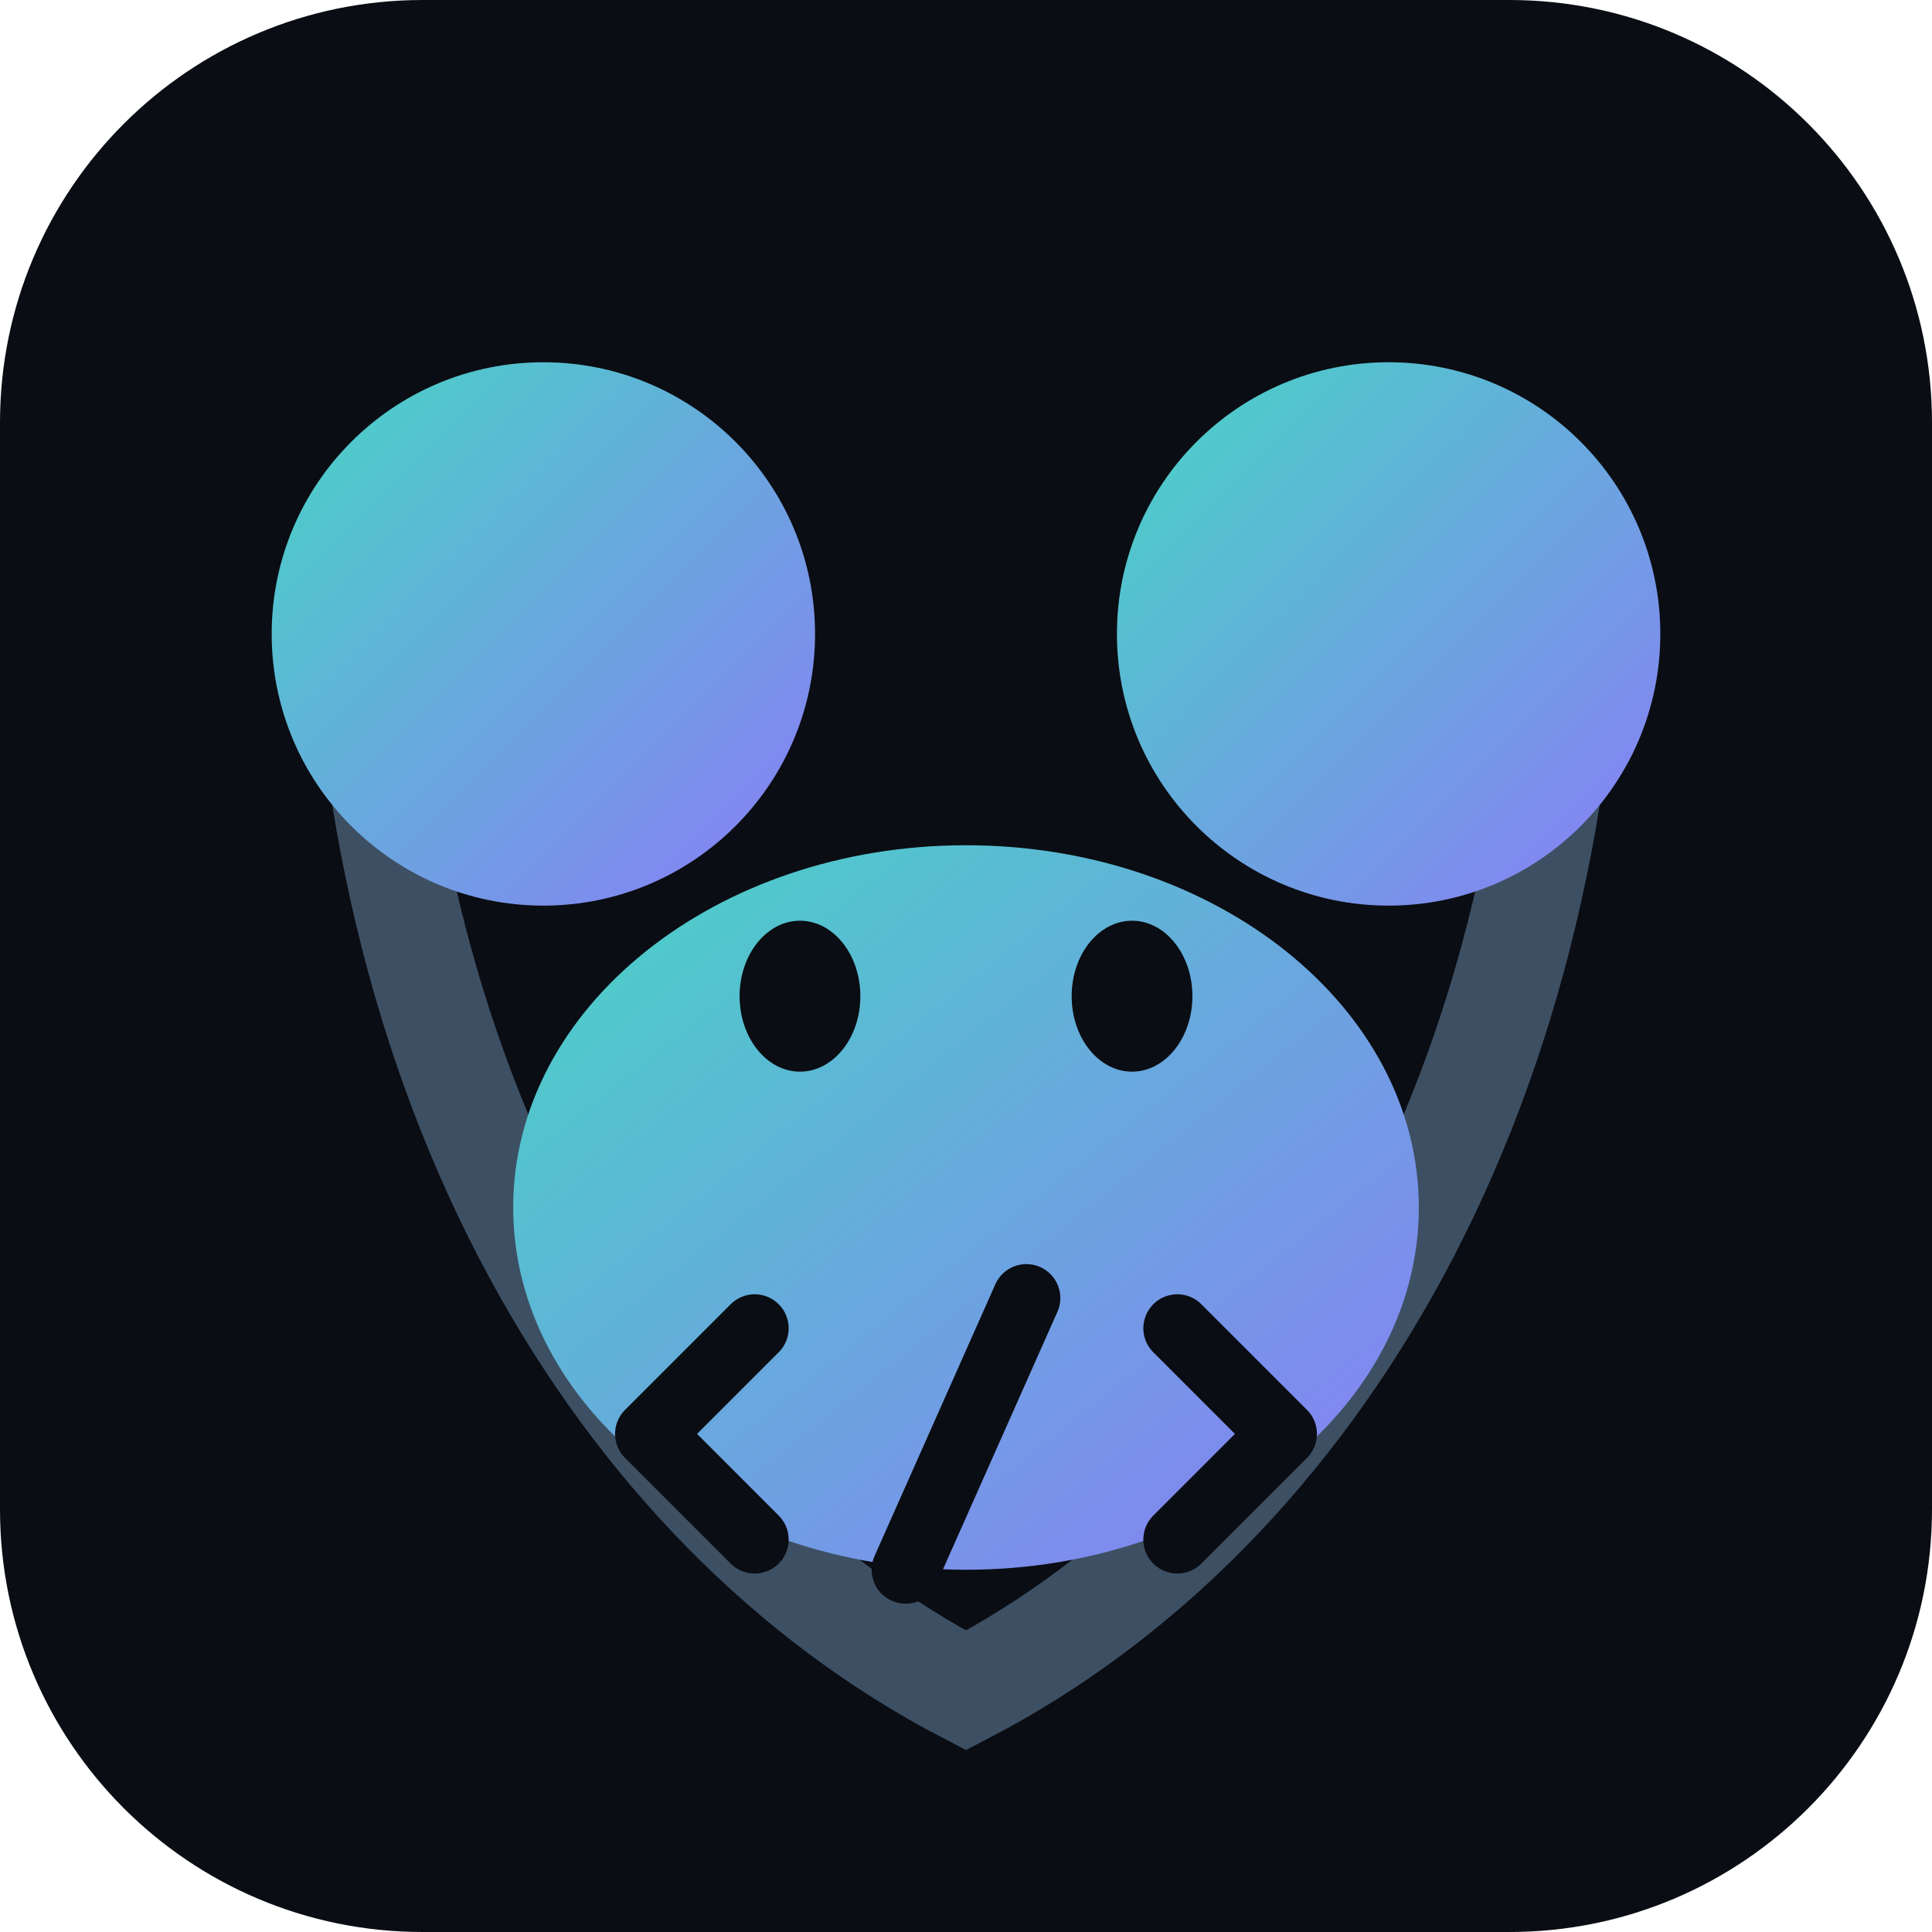
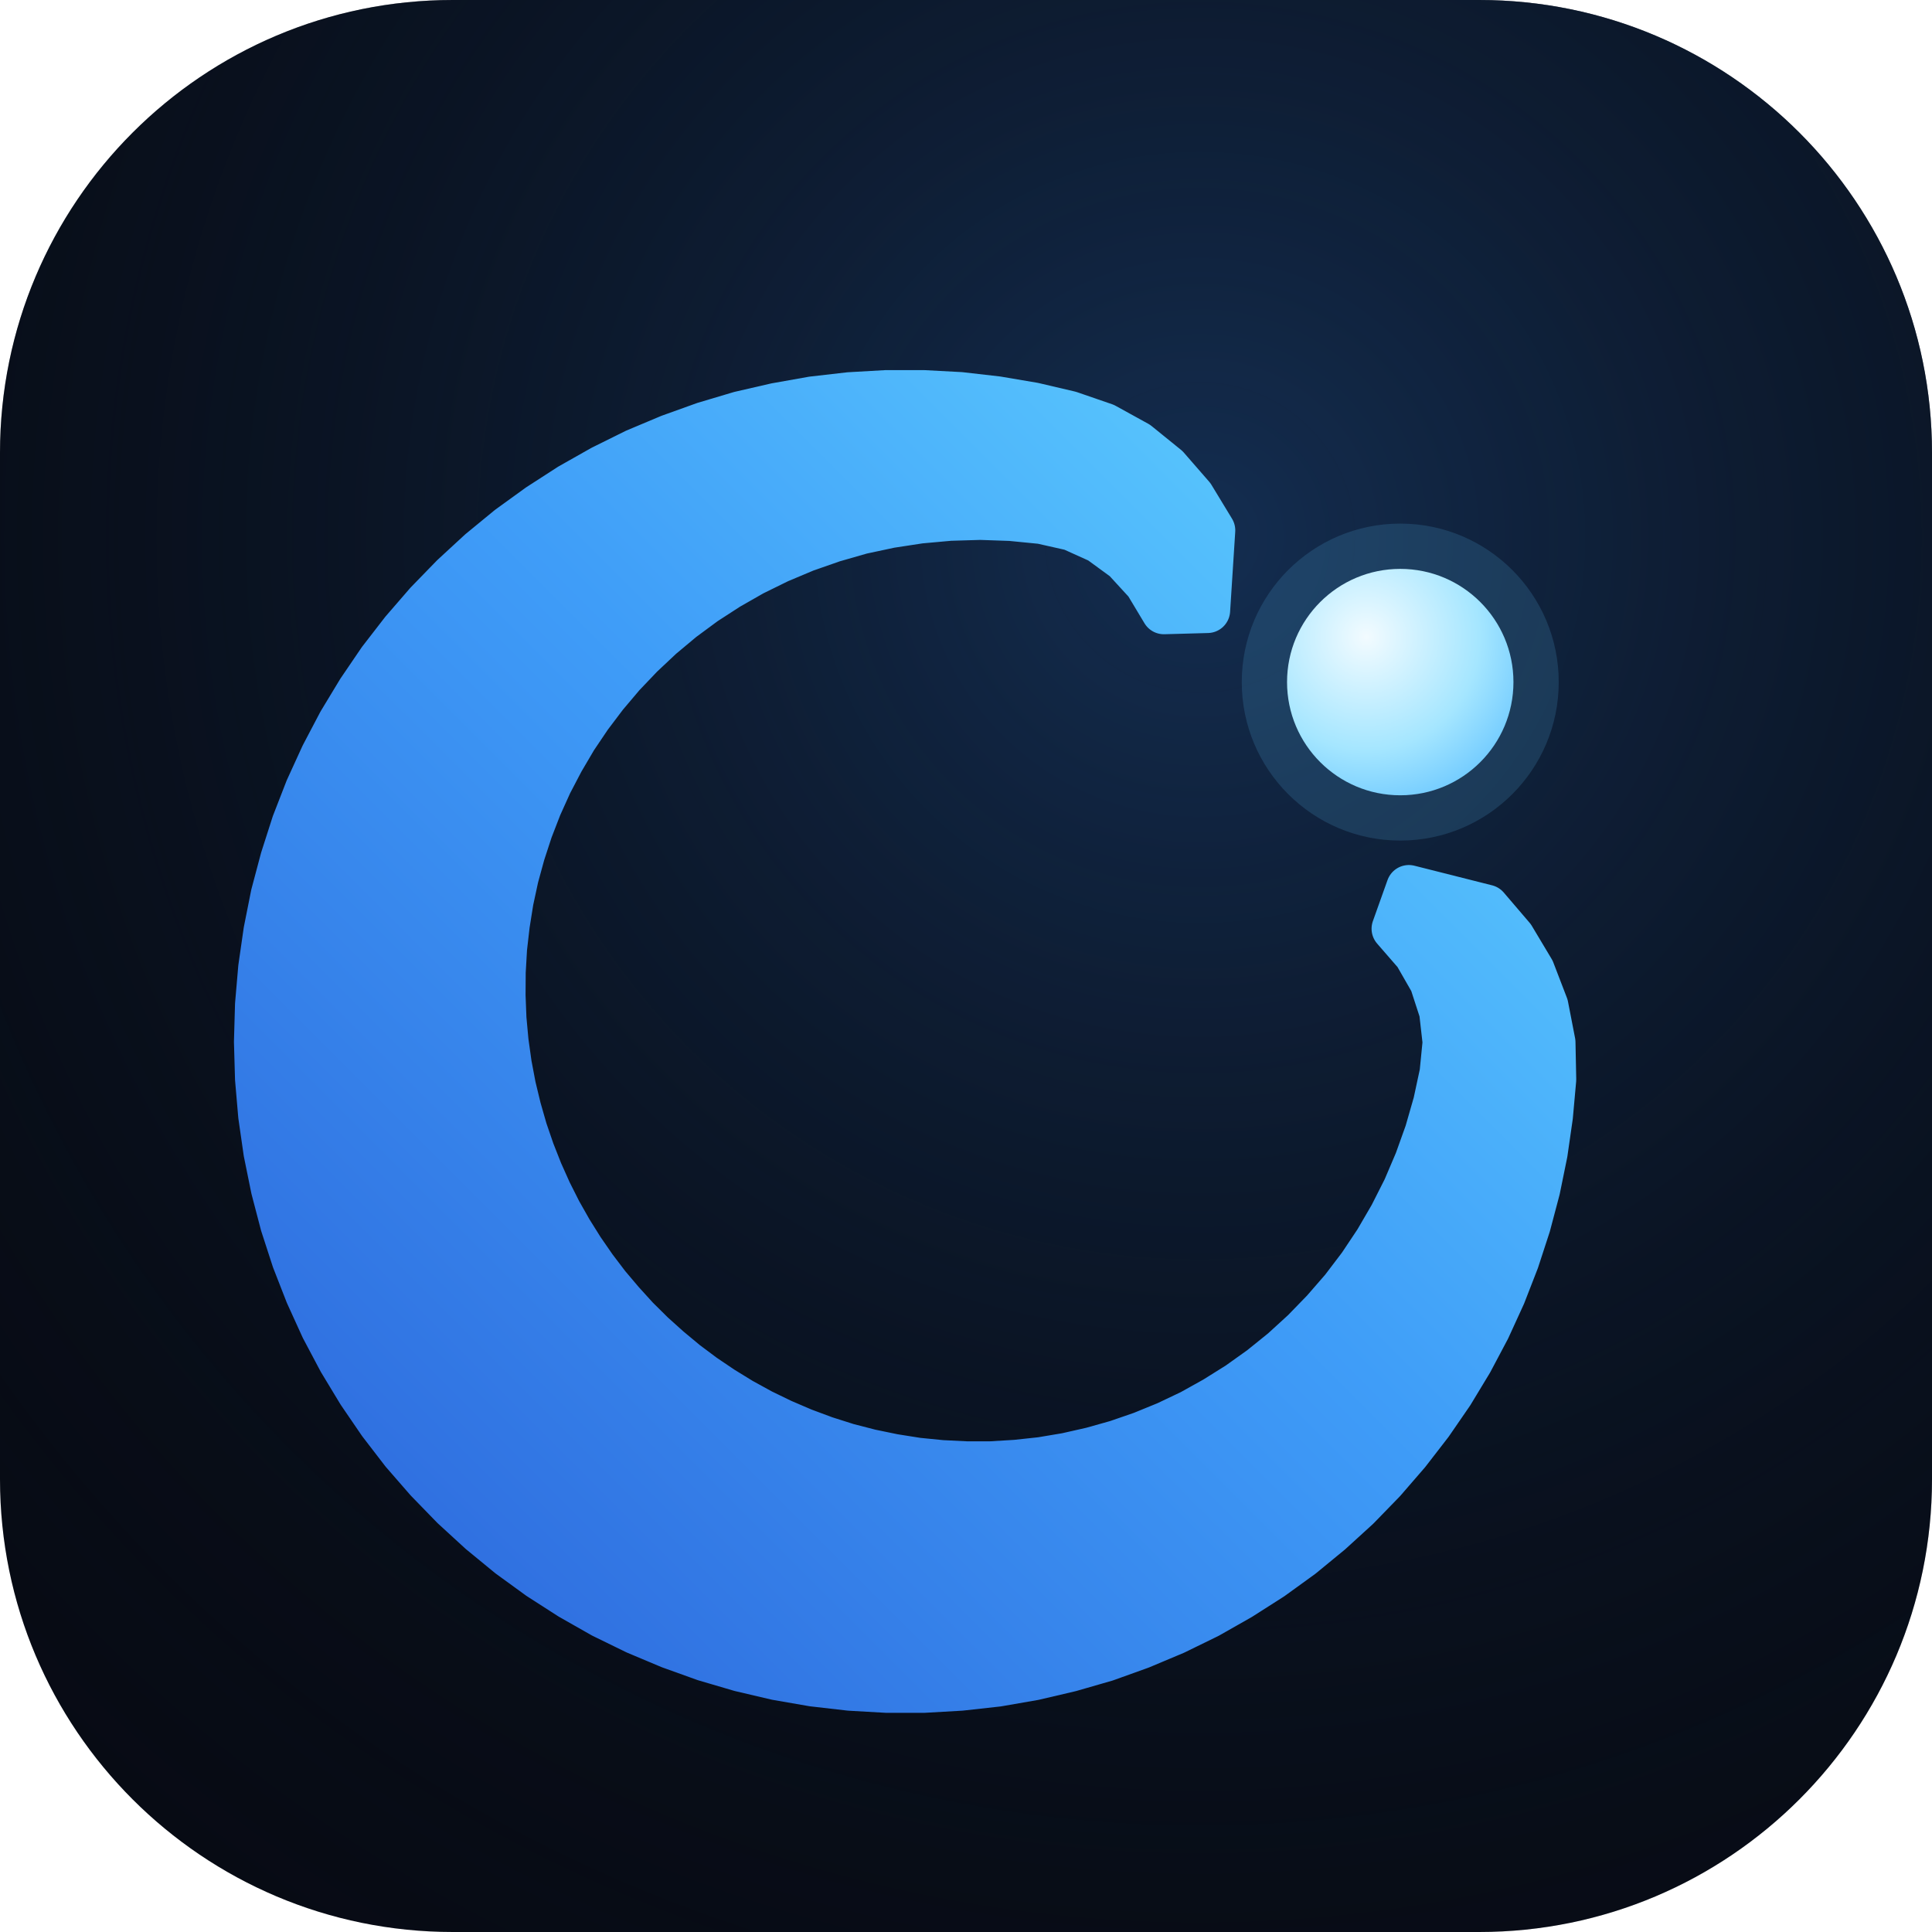
<svg xmlns="http://www.w3.org/2000/svg" viewBox="0 0 128 128">
  <defs>
-     <linearGradient id="g" x1="0" y1="0" x2="1" y2="1">
-       <stop offset="0" stop-color="#45d6c4" />
-       <stop offset="1" stop-color="#8b7bf7" />
+     <linearGradient id="claw9" x1="0" y1="1" x2="1" y2="0">
+       <stop offset="0" stop-color="#2b62d9" />
+       <stop offset="0.55" stop-color="#3f9df8" />
+       <stop offset="1" stop-color="#63d7ff" />
    </linearGradient>
+     <radialGradient id="orb9" cx="0.35" cy="0.3" r="1">
+       <stop offset="0" stop-color="#f2fbff" />
+       <stop offset="0.5" stop-color="#a5e6ff" />
+       <stop offset="1" stop-color="#46b4ff" />
+     </radialGradient>
+     <radialGradient id="glow9" cx="0.62" cy="0.28" r="0.9">
+       <stop offset="0" stop-color="#16345c" stop-opacity="0.85" />
+       <stop offset="1" stop-color="#070b14" stop-opacity="0" />
+     </radialGradient>
  </defs>
-   <rect width="128" height="128" rx="28" fill="#0a0d13" />
-   <path d="M24 34 C24 72 41 100 64 112 C87 100 104 72 104 34" fill="none" stroke="#3d4f63" stroke-width="7" stroke-linecap="round" />
-   <circle cx="36" cy="42" r="18" fill="url(#g)" />
-   <circle cx="92" cy="42" r="18" fill="url(#g)" />
-   <ellipse cx="64" cy="80" rx="30" ry="24" fill="url(#g)" />
-   <ellipse cx="53" cy="66" rx="4" ry="5" fill="#0a0d13" />
-   <ellipse cx="75" cy="66" rx="4" ry="5" fill="#0a0d13" />
-   <path d="M50 88 L43 95 L50 102 M78 88 L85 95 L78 102 M68 86 L60 104" fill="none" stroke="#0a0d13" stroke-width="4.5" stroke-linecap="round" stroke-linejoin="round" />
+   <rect width="128" height="128" rx="30" fill="#070b14" />
+   <rect width="128" height="128" rx="30" fill="url(#glow9)" />
+   <path d="M 80.00 40.44 L 80.34 35.14 L 78.98 32.90 L 77.30 30.97 L 75.35 29.39 L 73.19 28.20 L 70.87 27.40 L 68.48 26.84 L 66.06 26.43 L 63.62 26.15 L 61.17 26.02 L 58.72 26.02 L 56.27 26.16 L 53.83 26.44 L 51.41 26.87 L 49.02 27.42 L 46.67 28.12 L 44.36 28.95 L 42.10 29.90 L 39.90 30.99 L 37.76 32.20 L 35.70 33.53 L 33.71 34.97 L 31.81 36.53 L 30.01 38.19 L 28.30 39.95 L 26.69 41.81 L 25.19 43.75 L 23.81 45.78 L 22.54 47.88 L 21.40 50.05 L 20.38 52.28 L 19.49 54.57 L 18.74 56.91 L 18.11 59.28 L 17.63 61.69 L 17.28 64.12 L 17.07 66.56 L 17.00 69.02 L 17.07 71.47 L 17.28 73.91 L 17.63 76.34 L 18.12 78.75 L 18.74 81.12 L 19.50 83.46 L 20.39 85.74 L 21.41 87.98 L 22.56 90.15 L 23.83 92.25 L 25.21 94.27 L 26.71 96.22 L 28.32 98.07 L 30.03 99.83 L 31.84 101.49 L 33.74 103.05 L 35.72 104.49 L 37.79 105.82 L 39.92 107.03 L 42.13 108.11 L 44.39 109.06 L 46.70 109.89 L 49.05 110.58 L 51.44 111.14 L 53.86 111.56 L 56.30 111.84 L 58.75 111.98 L 61.20 111.98 L 63.65 111.84 L 66.09 111.57 L 68.51 111.15 L 70.90 110.59 L 73.26 109.91 L 75.57 109.08 L 77.83 108.13 L 80.04 107.05 L 82.17 105.84 L 84.24 104.52 L 86.23 103.08 L 88.13 101.52 L 89.94 99.87 L 91.65 98.11 L 93.26 96.25 L 94.76 94.31 L 96.15 92.29 L 97.42 90.19 L 98.57 88.02 L 99.59 85.79 L 100.48 83.50 L 101.24 81.17 L 101.87 78.79 L 102.36 76.39 L 102.71 73.96 L 102.93 71.52 L 102.88 69.06 L 102.41 66.64 L 101.51 64.30 L 100.20 62.11 L 98.49 60.11 L 93.34 58.81 L 92.37 61.53 L 93.82 63.20 L 94.88 65.05 L 95.52 67.02 L 95.75 69.05 L 95.55 71.08 L 95.12 73.08 L 94.56 75.03 L 93.88 76.93 L 93.10 78.76 L 92.20 80.54 L 91.21 82.24 L 90.13 83.86 L 88.96 85.40 L 87.70 86.85 L 86.38 88.21 L 84.99 89.48 L 83.54 90.65 L 82.04 91.72 L 80.49 92.69 L 78.91 93.57 L 77.29 94.34 L 75.65 95.01 L 74.00 95.58 L 72.33 96.05 L 70.65 96.43 L 68.98 96.71 L 67.31 96.89 L 65.65 96.99 L 64.01 96.99 L 62.38 96.91 L 60.78 96.75 L 59.20 96.50 L 57.65 96.18 L 56.14 95.79 L 54.66 95.32 L 53.21 94.78 L 51.81 94.18 L 50.45 93.52 L 49.12 92.79 L 47.85 92.01 L 46.62 91.18 L 45.43 90.29 L 44.30 89.35 L 43.21 88.37 L 42.17 87.34 L 41.19 86.26 L 40.25 85.15 L 39.37 83.99 L 38.54 82.79 L 37.77 81.56 L 37.05 80.29 L 36.39 78.98 L 35.79 77.64 L 35.25 76.27 L 34.77 74.87 L 34.36 73.44 L 34.01 71.99 L 33.73 70.51 L 33.52 69.01 L 33.38 67.49 L 33.32 65.95 L 33.33 64.40 L 33.42 62.83 L 33.60 61.26 L 33.85 59.69 L 34.19 58.11 L 34.62 56.54 L 35.13 54.98 L 35.73 53.43 L 36.42 51.90 L 37.21 50.39 L 38.08 48.91 L 39.05 47.47 L 40.10 46.08 L 41.25 44.72 L 42.48 43.43 L 43.80 42.19 L 45.20 41.02 L 46.69 39.92 L 48.25 38.91 L 49.88 37.98 L 51.59 37.14 L 53.35 36.40 L 55.18 35.76 L 57.06 35.22 L 58.98 34.81 L 60.94 34.51 L 62.93 34.33 L 64.95 34.27 L 66.97 34.34 L 69.00 34.54 L 71.00 34.99 L 72.86 35.83 L 74.53 37.05 L 75.97 38.62 L 77.11 40.52 Z" fill="url(#claw9)" stroke="url(#claw9)" stroke-width="3" stroke-linejoin="round" />
+   <circle cx="92.77" cy="45.19" r="10.5" fill="#5fc6ff" opacity="0.16" />
+   <circle cx="92.77" cy="45.19" r="7.5" fill="url(#orb9)" />
</svg>
